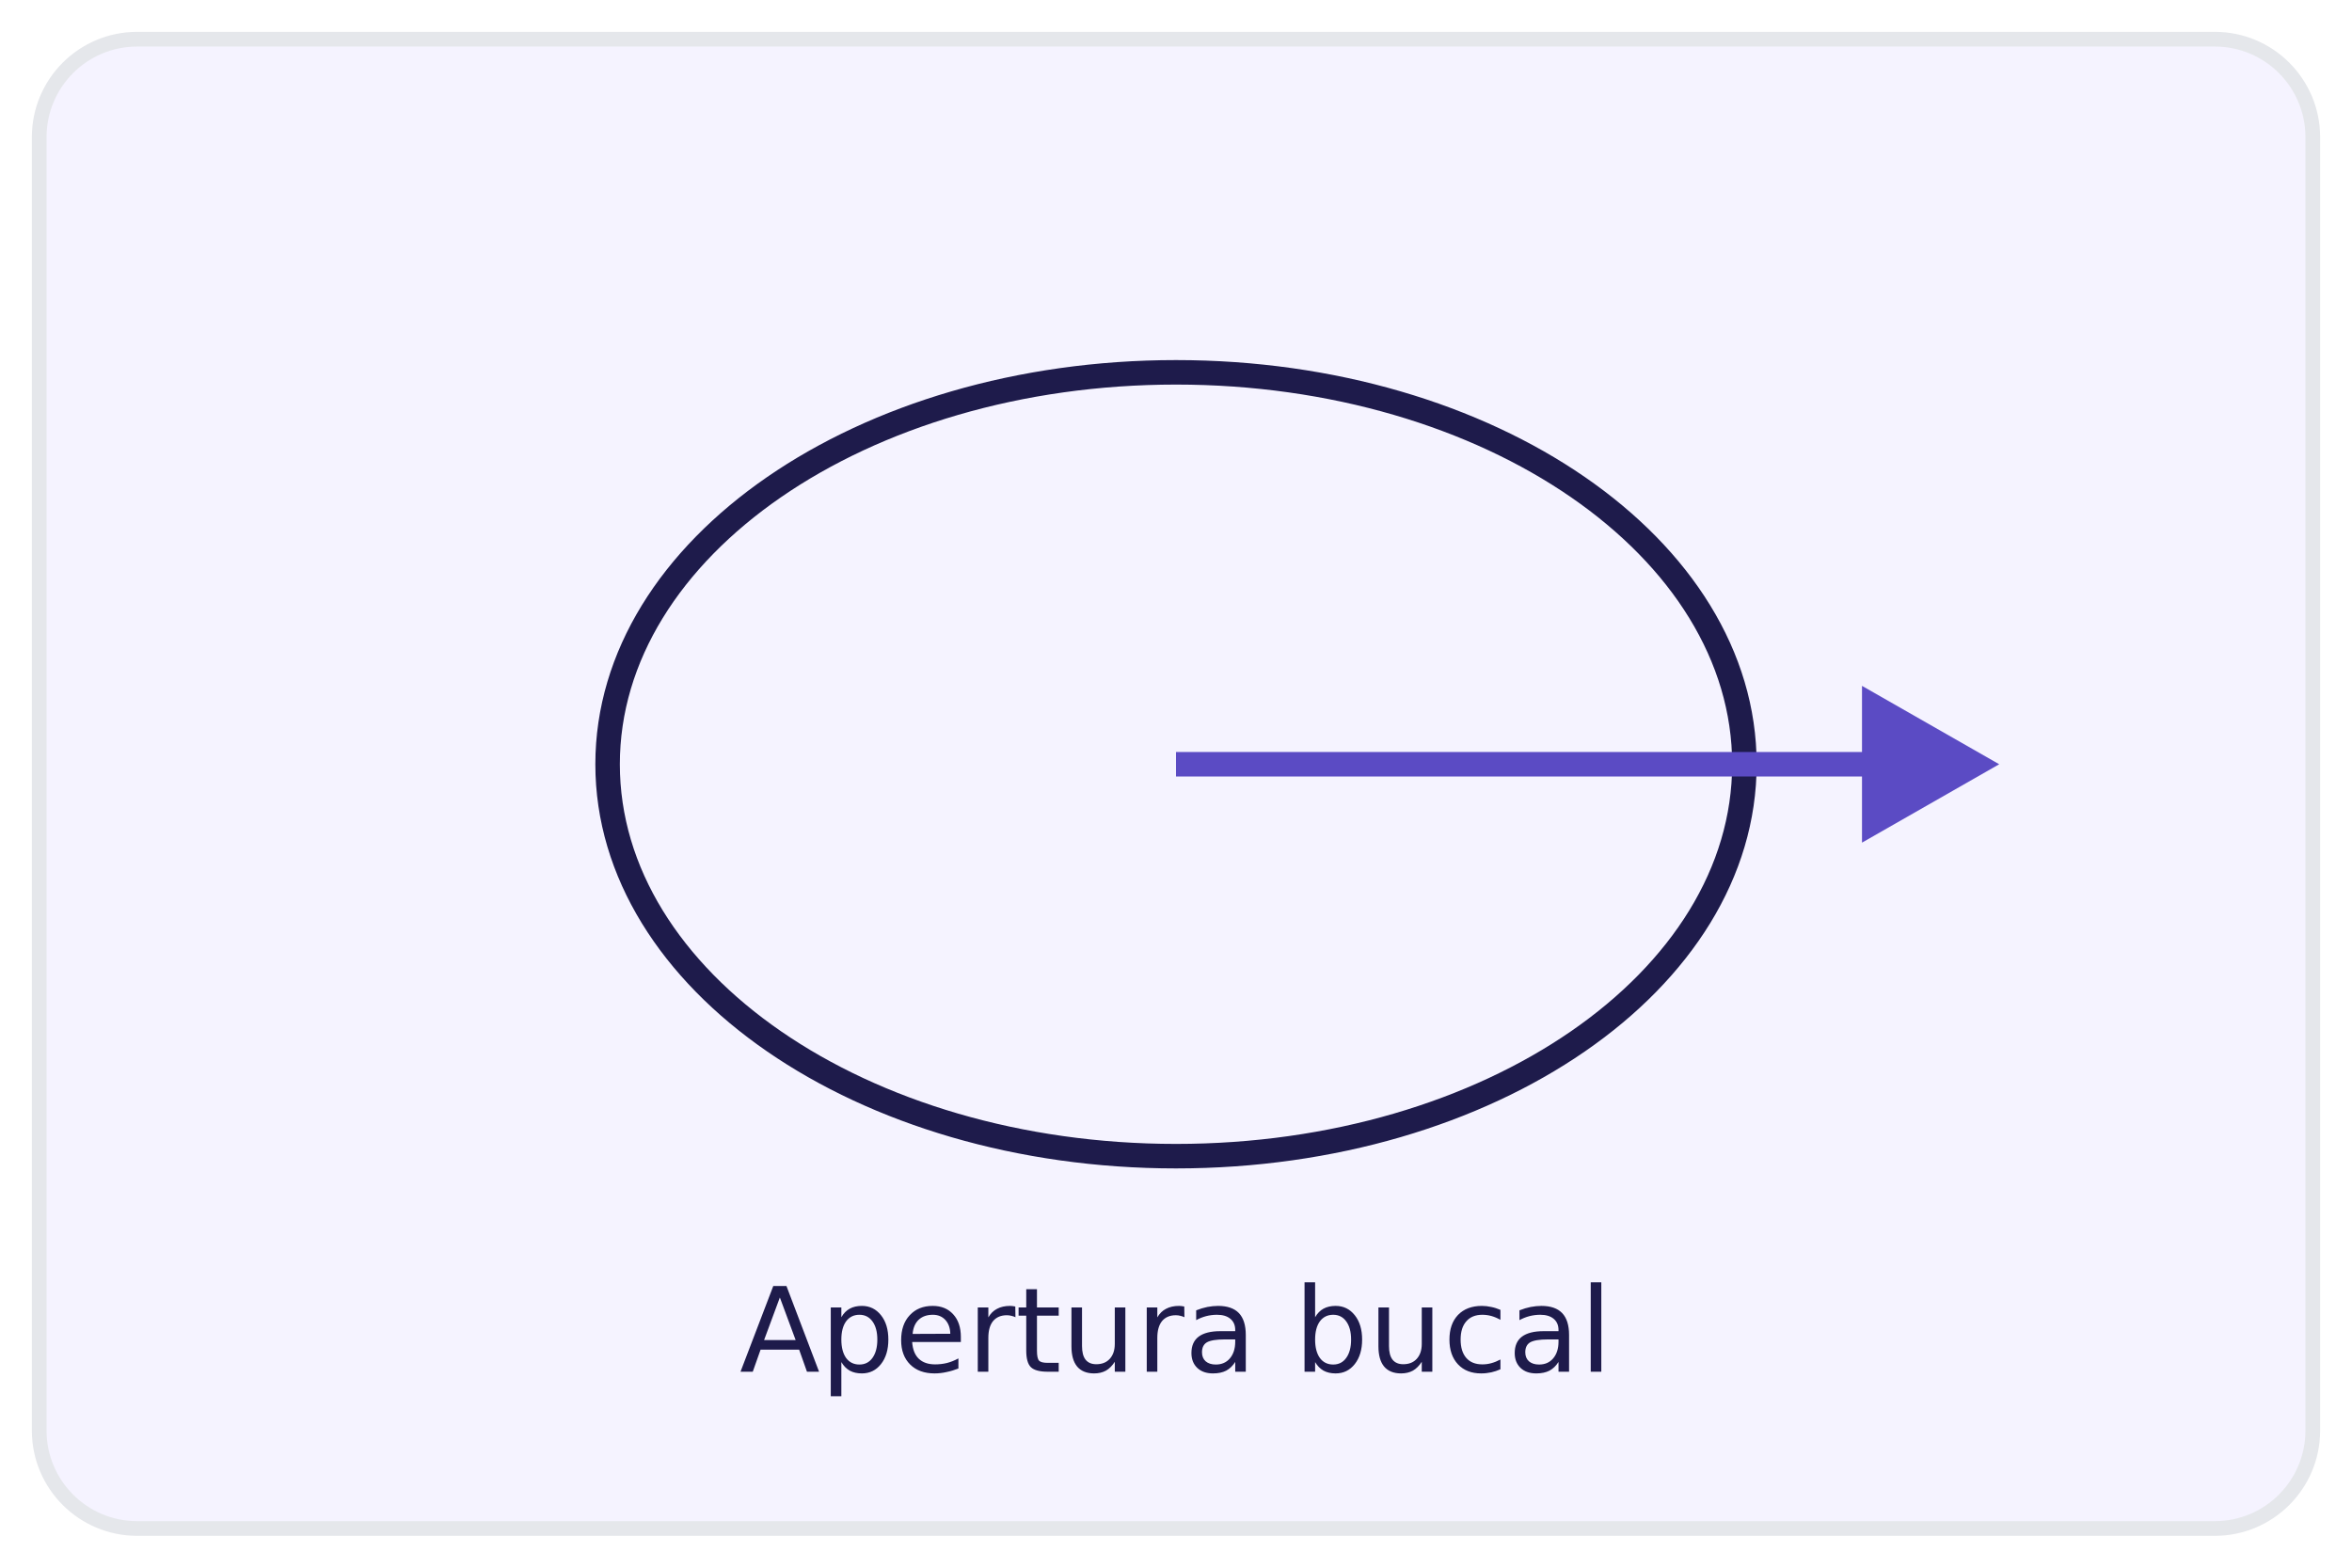
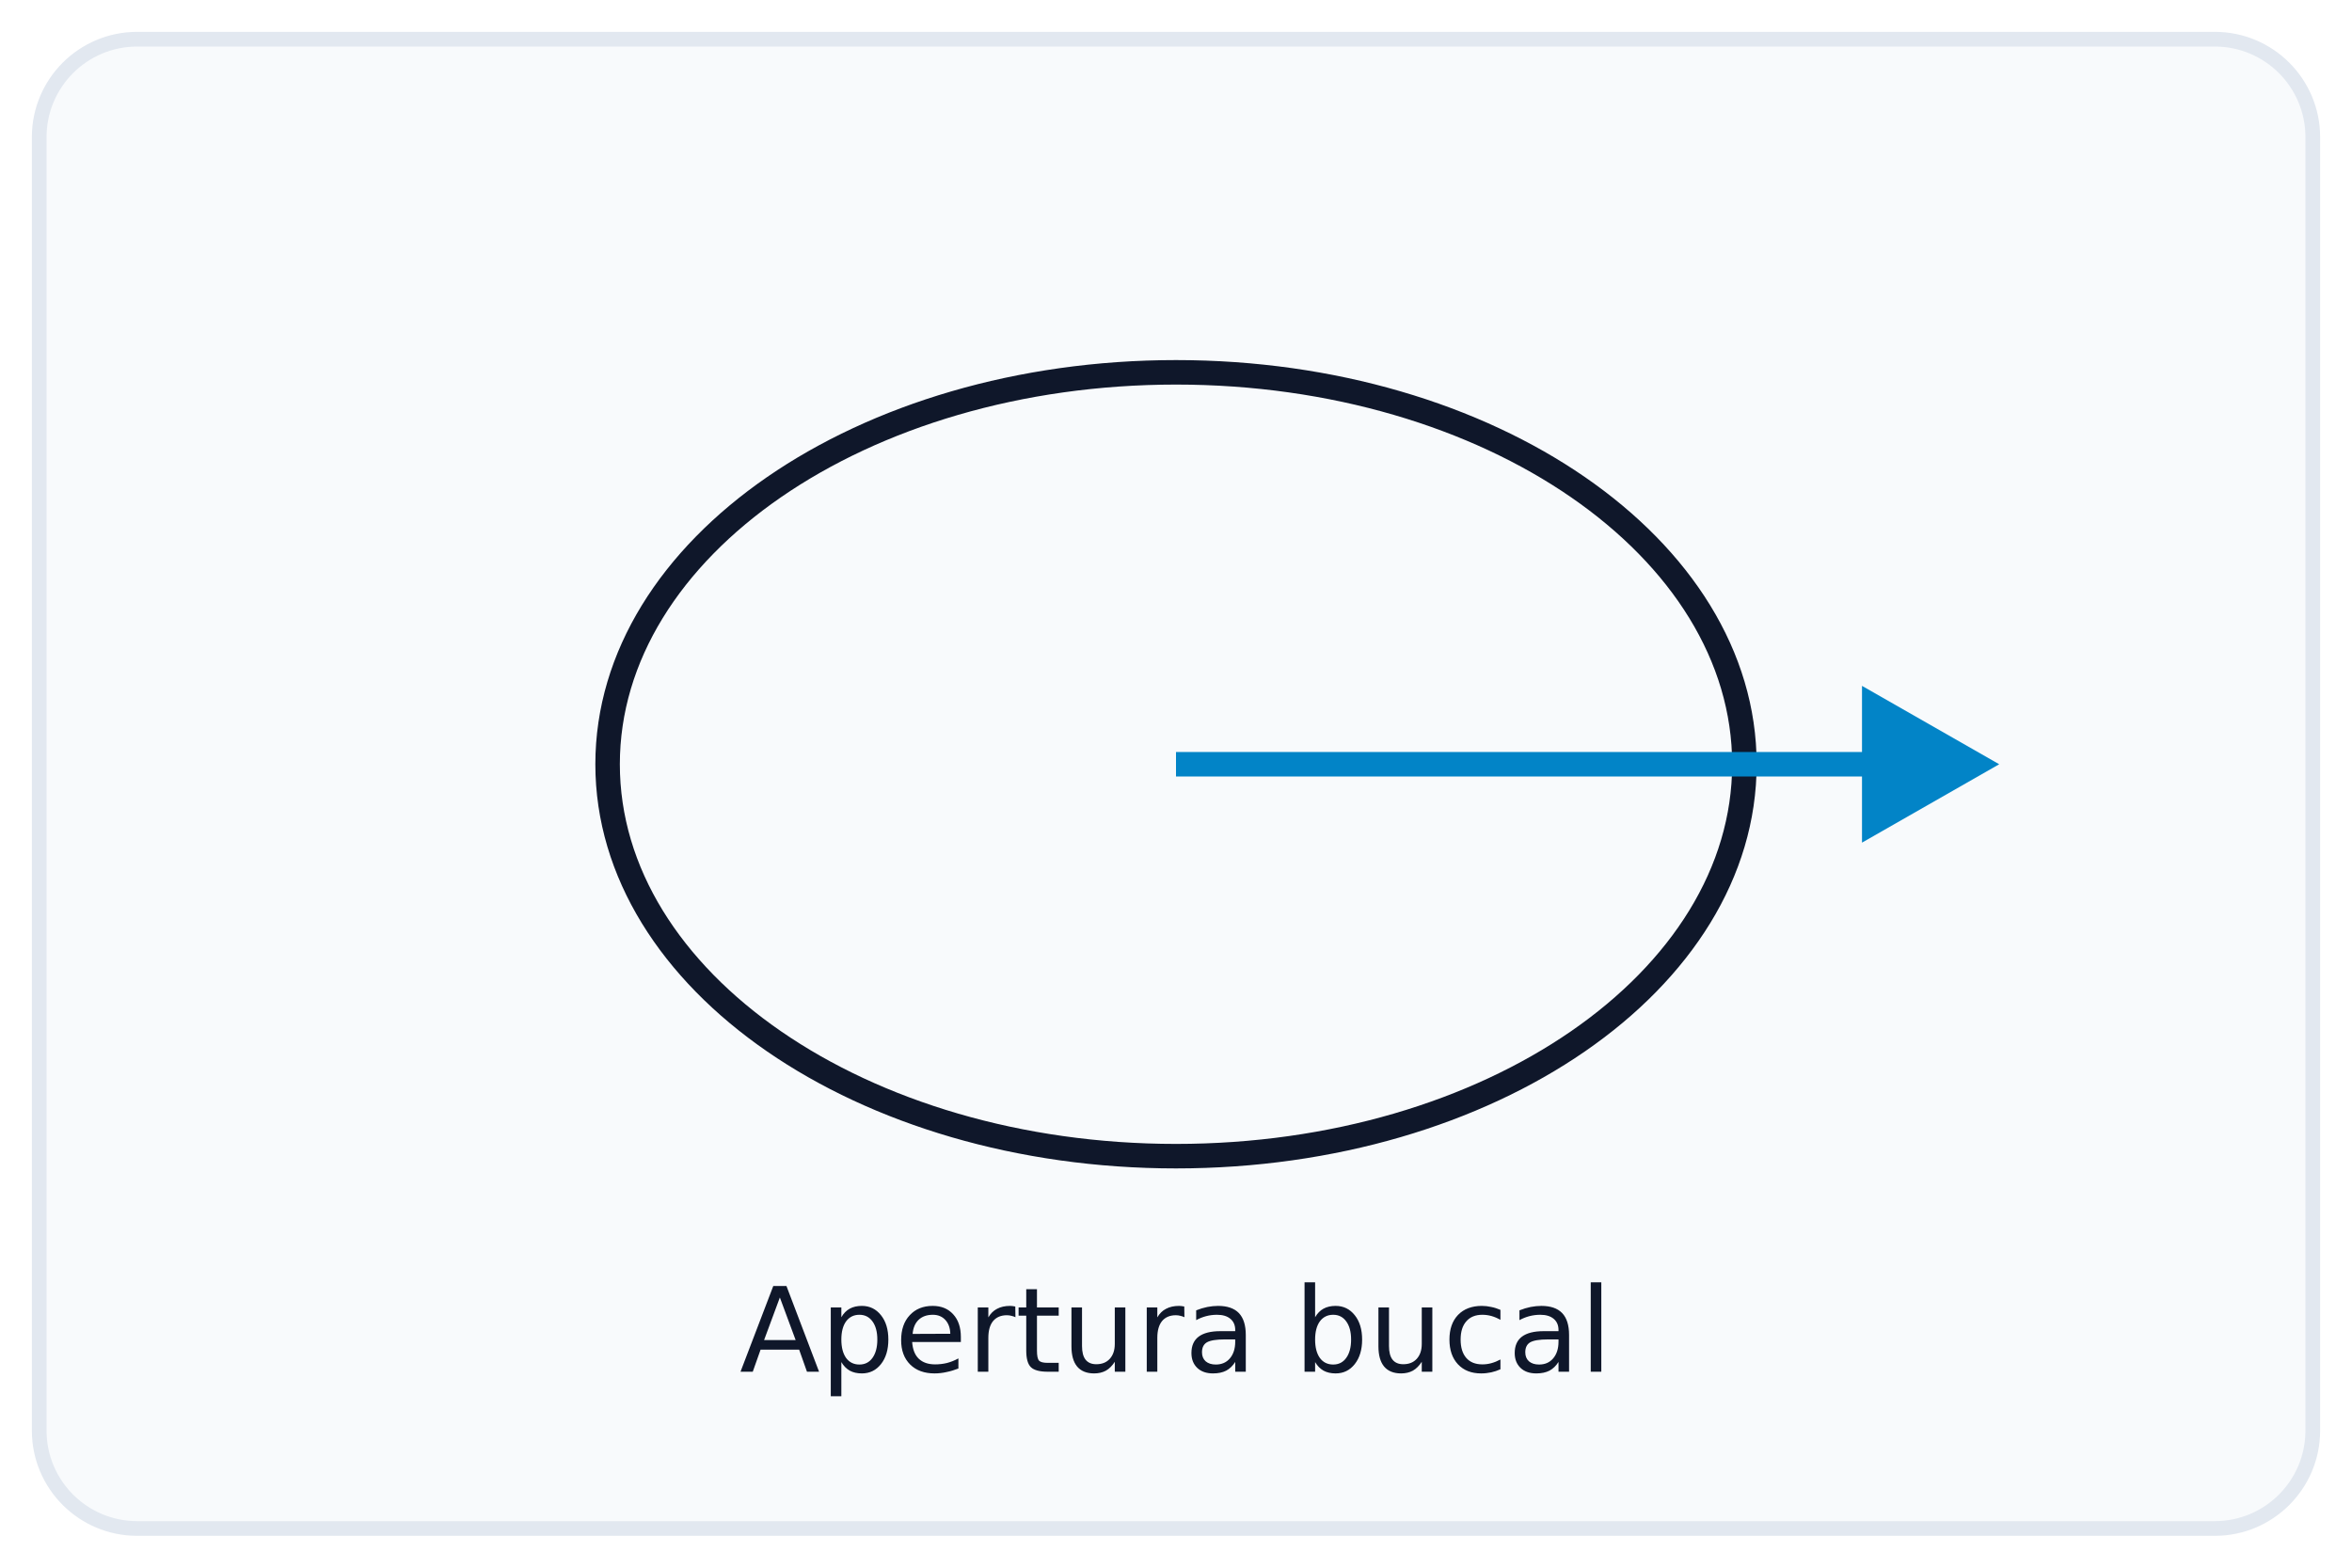
<svg xmlns="http://www.w3.org/2000/svg" viewBox="0 0 240 160" font-family="DejaVu Sans, sans-serif">
-   <rect x="4" y="4" width="232" height="152" rx="10" fill="#F5F3FF" stroke="#E5E7EB" stroke-width="1.5" />
-   <ellipse cx="120" cy="78" rx="58" ry="40" fill="none" stroke="#1E1B4B" stroke-width="2.5" />
-   <line x1="120" y1="78" x2="196" y2="78" stroke="#5B4BC4" stroke-width="2.5" />
-   <polygon points="204,78 190,70 190,86" fill="#5B4BC4" />
-   <text x="120" y="140" font-size="12" text-anchor="middle" fill="#1E1B4B">Apertura bucal</text>
+   <rect x="4" y="4" width="232" height="152" rx="10" fill="#F8FAFC" stroke="#E2E8F0" stroke-width="1.5" />
+   <ellipse cx="120" cy="78" rx="58" ry="40" fill="none" stroke="#0F172A" stroke-width="2.5" />
+   <line x1="120" y1="78" x2="196" y2="78" stroke="#0284C7" stroke-width="2.5" />
+   <polygon points="204,78 190,70 190,86" fill="#0284C7" />
+   <text x="120" y="140" font-size="12" text-anchor="middle" fill="#0F172A">Apertura bucal</text>
</svg>
